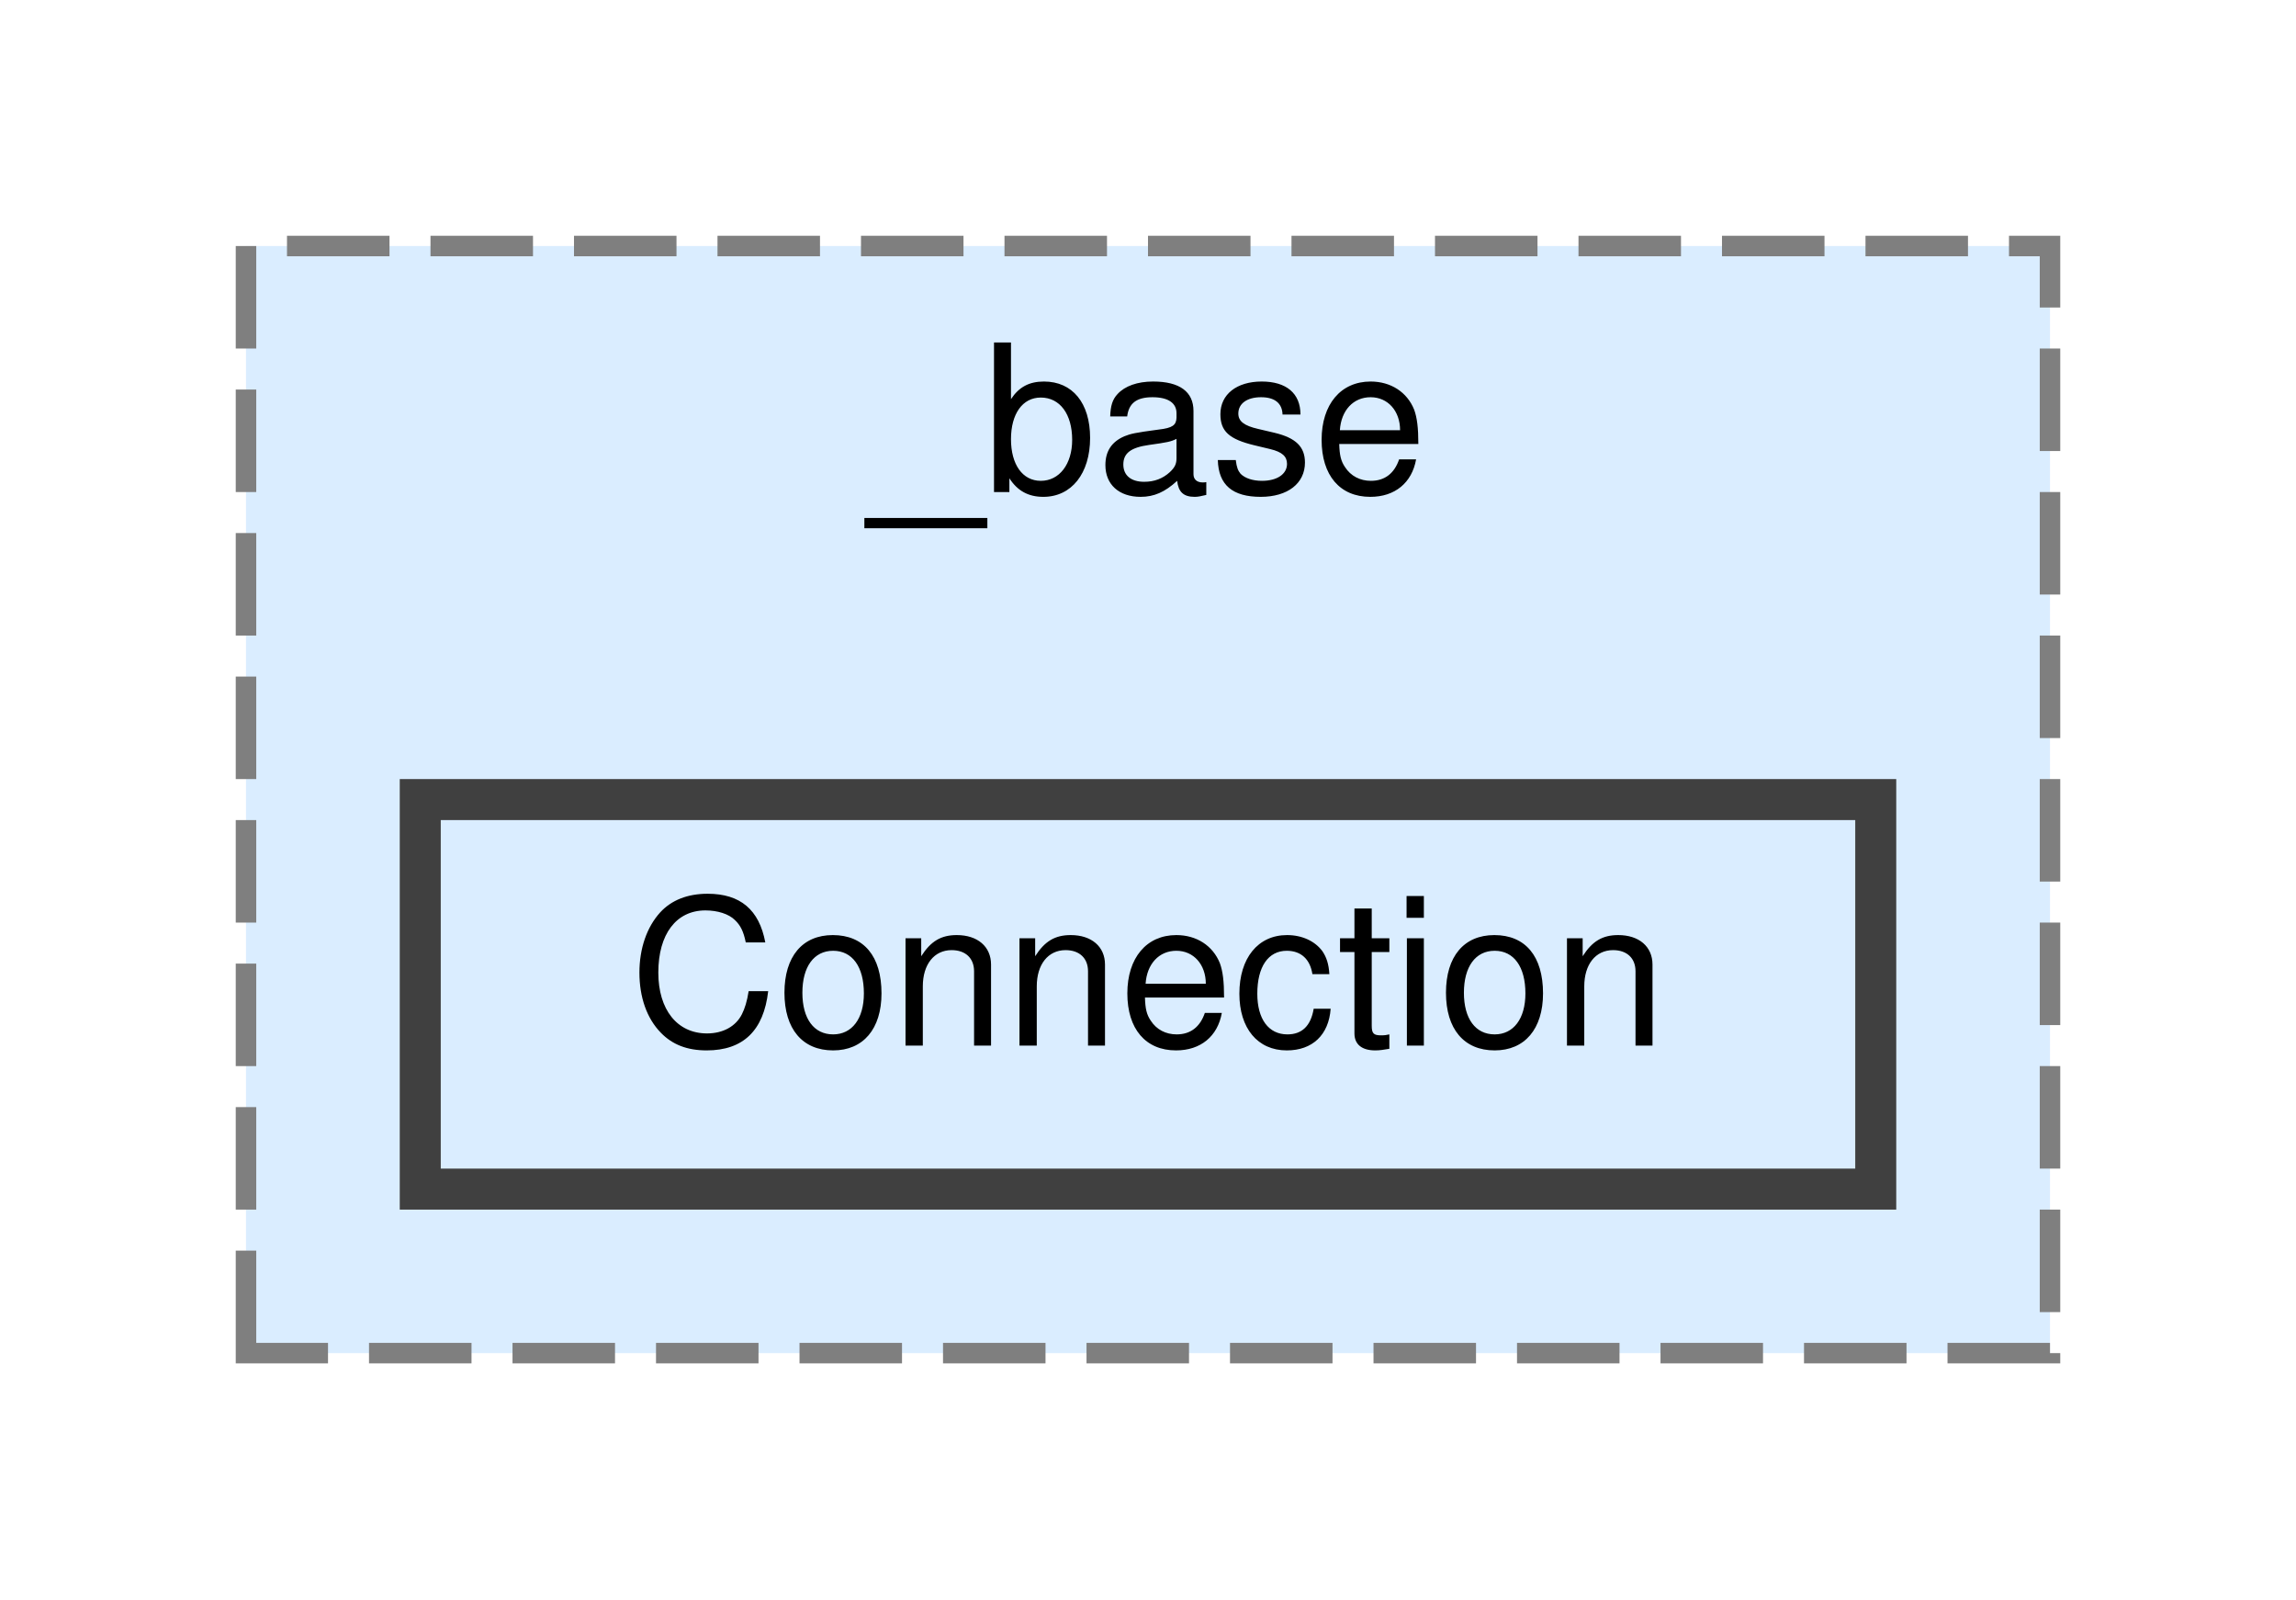
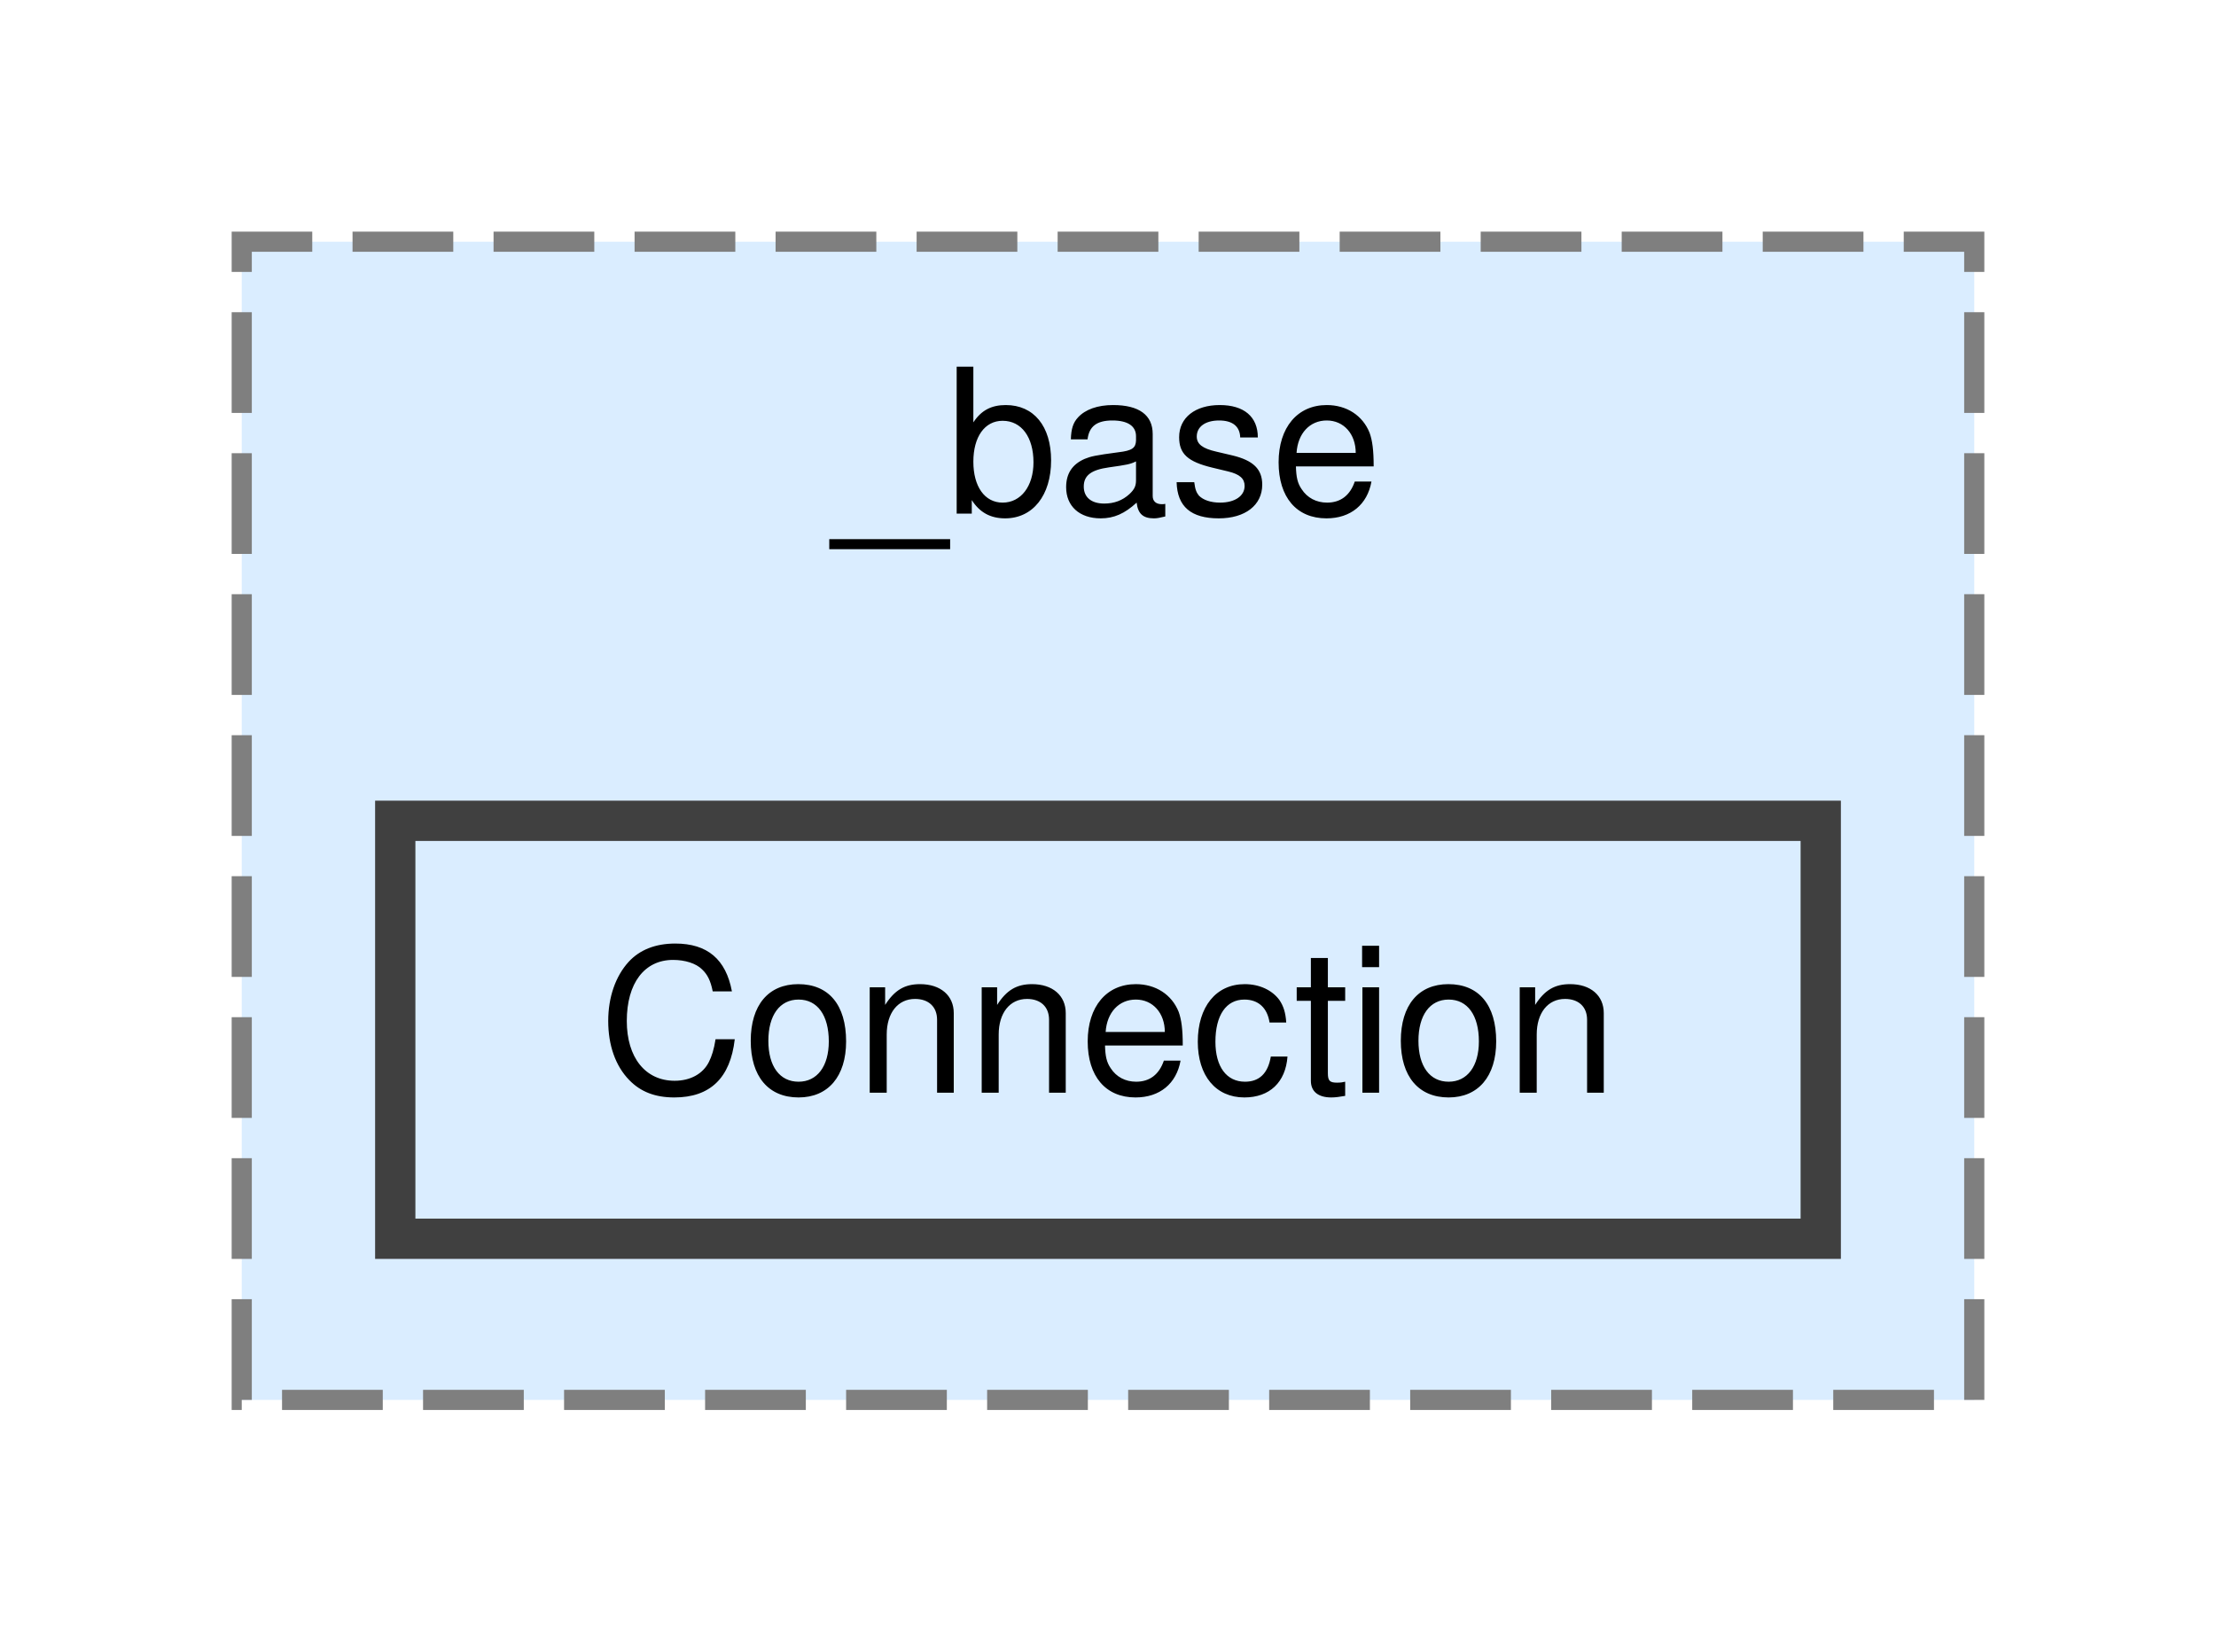
- <svg xmlns="http://www.w3.org/2000/svg" xmlns:xlink="http://www.w3.org/1999/xlink" width="112pt" height="78pt" viewBox="0.00 0.00 112.00 78.00">
-   <g id="graph0" class="graph" transform="scale(1 1) rotate(0) translate(4 74)">
+ <svg xmlns="http://www.w3.org/2000/svg" xmlns:xlink="http://www.w3.org/1999/xlink" width="110pt" height="82pt" viewBox="0.00 0.00 110.00 82.00">
+   <g id="graph0" class="graph" transform="scale(1 1) rotate(0) translate(4 77.5)">
    <g id="clust1" class="cluster">
      <g id="a_clust1">
        <a xlink:href="dir_06af5df3c2709e6a7ef82106d7a20cd9.html" target="_top" xlink:title="_base">
-           <polygon fill="#daedff" stroke="#7f7f7f" stroke-dasharray="5,2" points="8,-8 8,-62 96,-62 96,-8 8,-8" />
-           <text text-anchor="middle" x="52" y="-50" font-family="Helvetica,sans-Serif" font-size="10.00">_base</text>
+           <polygon fill="#daedff" stroke="#7f7f7f" stroke-dasharray="5,2" points="8,-8 8,-65.5 94,-65.5 94,-8 8,-8" />
+           <text xml:space="preserve" text-anchor="middle" x="51" y="-52" font-family="Helvetica,sans-Serif" font-size="10.00">_base</text>
        </a>
      </g>
    </g>
    <g id="node1" class="node">
      <g id="a_node1">
        <a xlink:href="dir_7184f108bdbfc6552bc4bad46b5d0dea.html" target="_top" xlink:title="Connection">
-           <polygon fill="#daedff" stroke="#404040" stroke-width="2" points="87.5,-35 16.5,-35 16.5,-16 87.5,-16 87.5,-35" />
-           <text text-anchor="middle" x="52" y="-23" font-family="Helvetica,sans-Serif" font-size="10.00">Connection</text>
+           <polygon fill="#daedff" stroke="#404040" stroke-width="2" points="86.38,-36.75 15.62,-36.75 15.62,-16 86.38,-16 86.38,-36.75" />
+           <text xml:space="preserve" text-anchor="middle" x="51" y="-23.25" font-family="Helvetica,sans-Serif" font-size="10.00">Connection</text>
        </a>
      </g>
    </g>
  </g>
</svg>
